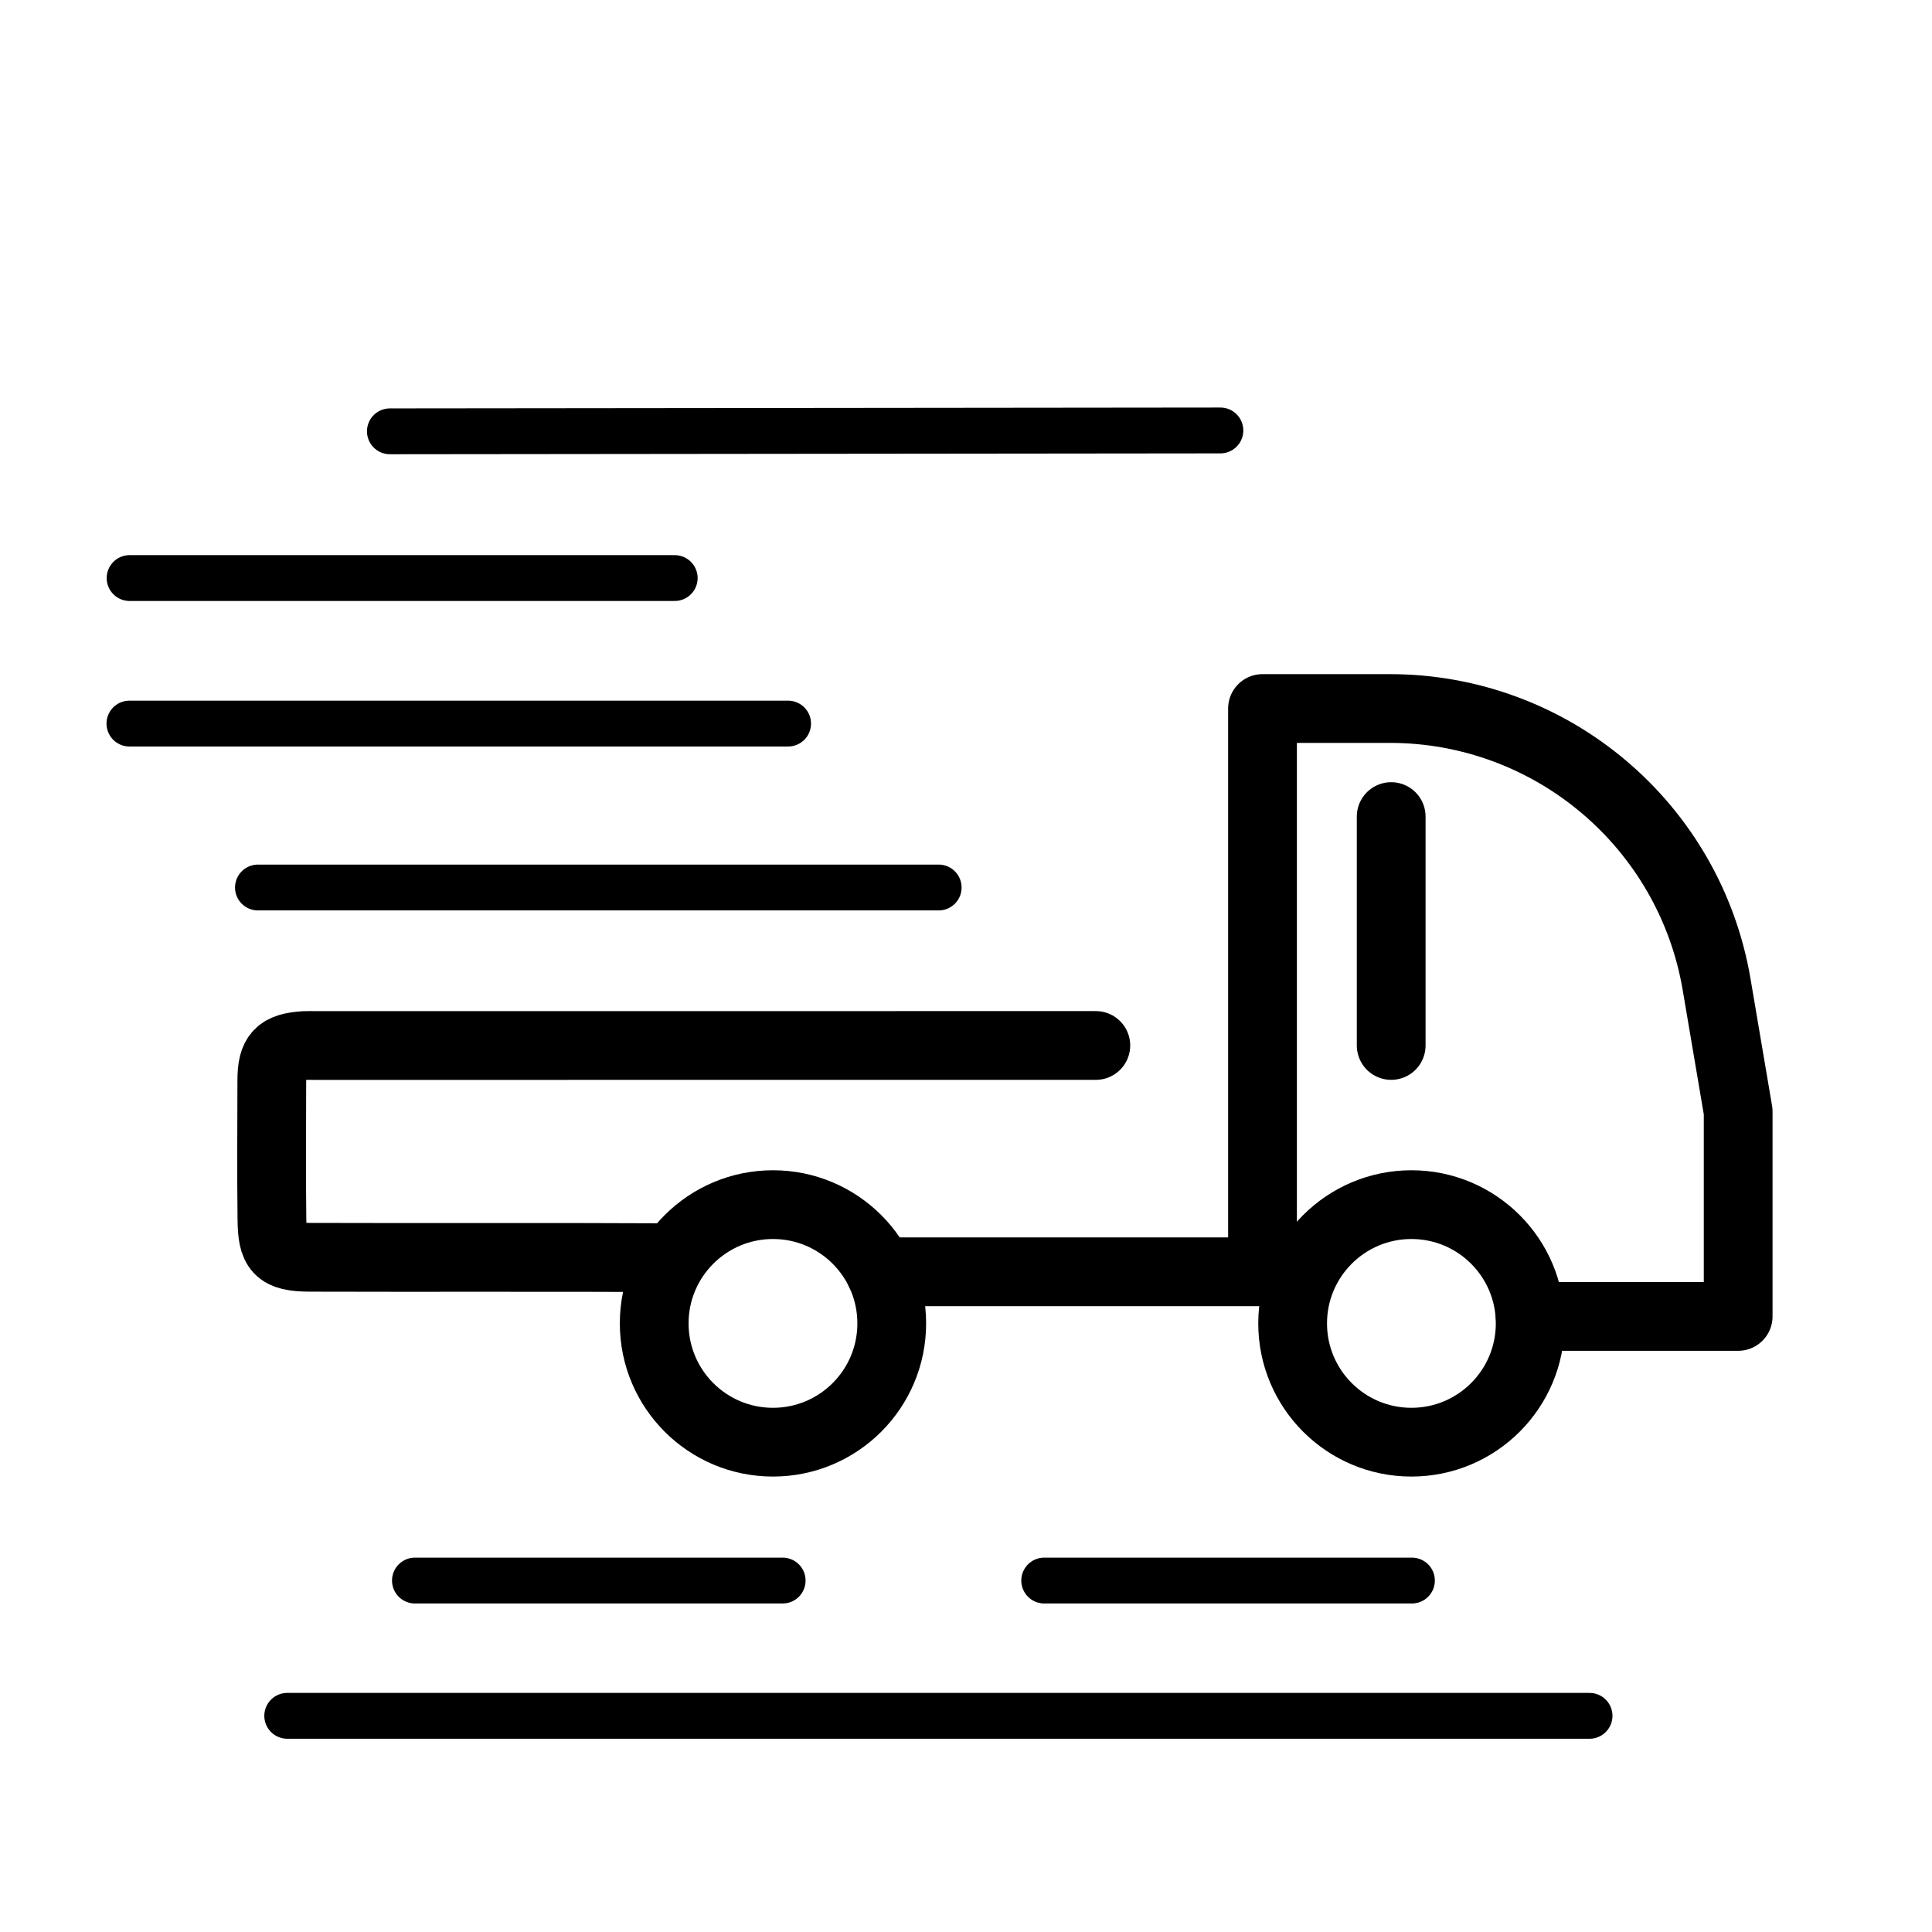
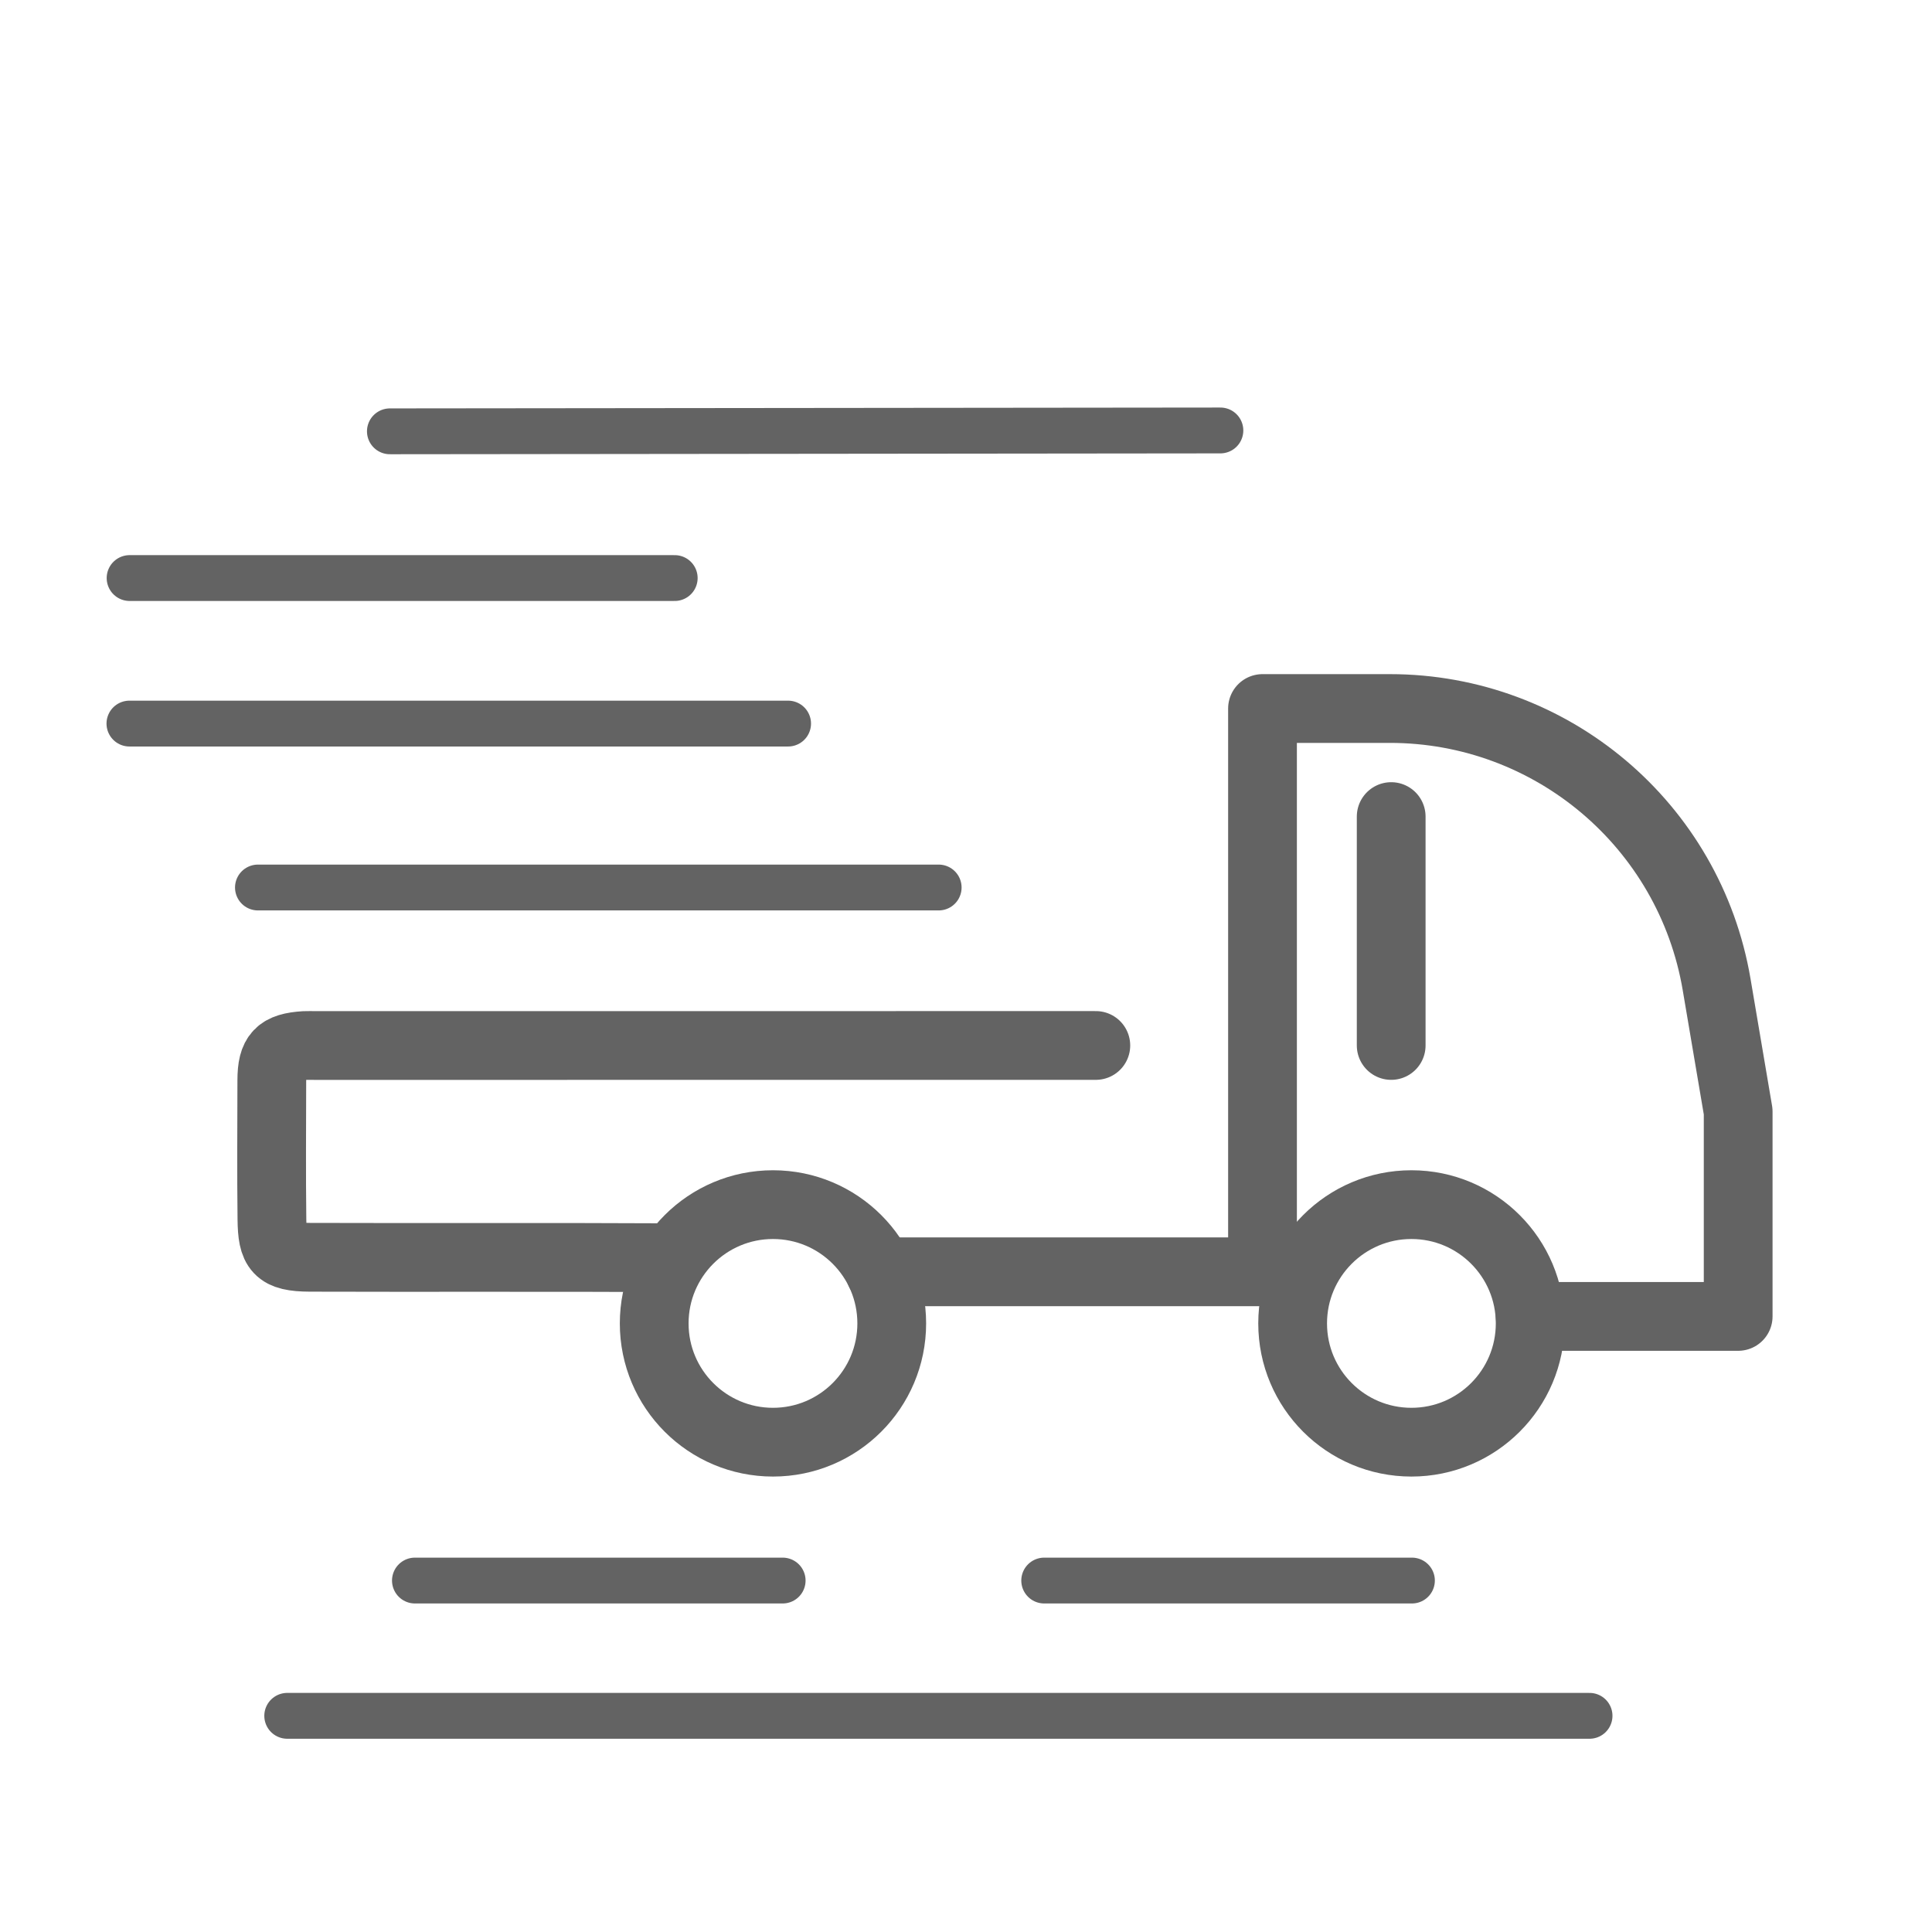
- <svg xmlns="http://www.w3.org/2000/svg" id="Layer_1" data-name="Layer 1" viewBox="0 0 337.2 337.2">
-   <defs>
-     <style>
-       .cls-1 {
-         stroke-width: 12px;
-       }
- 
-       .cls-1, .cls-2 {
-         fill: none;
-         stroke: #000;
-         stroke-linecap: round;
-         stroke-linejoin: round;
-       }
- 
-       .cls-2 {
-         stroke-width: 8px;
-       }
-     </style>
-   </defs>
-   <g id="gXxdQW">
-     <g>
-       <path class="cls-1" d="M191.26,182.47s-89.16.01-136.24.01c-.61,0-1.21-.03-1.82,0-4.5.28-5.75,1.58-5.76,6.06-.01,8.08-.08,16.17.02,24.25.06,5.27.96,6.63,6.64,6.65,17.28.06,44.9-.03,62.18.07" />
-       <path class="cls-2" d="M163.83,154.9H45.02" />
-       <path class="cls-2" d="M137.55,126.29H22.59" />
-       <line class="cls-1" x1="153.59" y1="221.97" x2="225.61" y2="221.97" />
-       <line class="cls-2" x1="213" y1="75.13" x2="68.05" y2="75.28" />
-       <path class="cls-2" d="M117.76,100.89H22.62" />
-       <path class="cls-1" d="M220.35,221.97v-98.31h22.23c28.21,0,52.31,20.35,57.03,48.17l3.76,22.17v35.76h-36.3" />
+ <svg xmlns="http://www.w3.org/2000/svg" id="uuid-f62abea1-bef8-41f0-b8e9-c403563a6080" data-name="Layer 1" viewBox="0 0 337.2 337.2">
+   <g>
+     <rect width="337.2" height="337.2" fill="none" />
+     <g id="uuid-86cfef13-88e8-4351-9866-6539850c0d4a" data-name="gXxdQW">
+       <g>
+         <path d="M191.26,182.47s-89.16.01-136.24.01c-.61,0-1.21-.03-1.82,0-4.5.28-5.75,1.58-5.76,6.06-.01,8.08-.08,16.17.02,24.25.06,5.27.96,6.63,6.64,6.65,17.28.06,44.9-.03,62.18.07" fill="none" stroke="#636363" stroke-linecap="round" stroke-linejoin="round" stroke-width="12" />
+         <path d="M163.83,154.9H45.02" fill="none" stroke="#636363" stroke-linecap="round" stroke-linejoin="round" stroke-width="8" />
+         <path d="M137.55,126.29H22.59" fill="none" stroke="#636363" stroke-linecap="round" stroke-linejoin="round" stroke-width="8" />
+         <line x1="153.59" y1="221.97" x2="225.61" y2="221.97" fill="none" stroke="#636363" stroke-linecap="round" stroke-linejoin="round" stroke-width="12" />
+         <line x1="213" y1="75.13" x2="68.05" y2="75.28" fill="none" stroke="#636363" stroke-linecap="round" stroke-linejoin="round" stroke-width="8" />
+         <path d="M117.76,100.89H22.62" fill="none" stroke="#636363" stroke-linecap="round" stroke-linejoin="round" stroke-width="8" />
+         <path d="M220.35,221.97v-98.31h22.23c28.21,0,52.31,20.35,57.03,48.17l3.76,22.17v35.76h-36.3" fill="none" stroke="#636363" stroke-linecap="round" stroke-linejoin="round" stroke-width="12" />
+       </g>
    </g>
+     <circle cx="134.91" cy="230.98" r="20.73" fill="none" stroke="#636363" stroke-linecap="round" stroke-linejoin="round" stroke-width="12" />
+     <circle cx="246.34" cy="230.98" r="20.73" fill="none" stroke="#636363" stroke-linecap="round" stroke-linejoin="round" stroke-width="12" />
+     <line x1="72.42" y1="275.86" x2="136.6" y2="275.86" fill="none" stroke="#636363" stroke-linecap="round" stroke-linejoin="round" stroke-width="8" />
+     <line x1="182.25" y1="275.86" x2="246.43" y2="275.86" fill="none" stroke="#636363" stroke-linecap="round" stroke-linejoin="round" stroke-width="8" />
+     <line x1="50.13" y1="299.47" x2="277.43" y2="299.47" fill="none" stroke="#636363" stroke-linecap="round" stroke-linejoin="round" stroke-width="8" />
  </g>
-   <circle class="cls-1" cx="134.91" cy="230.98" r="20.73" />
-   <circle class="cls-1" cx="246.34" cy="230.98" r="20.73" />
-   <line class="cls-2" x1="72.42" y1="275.86" x2="136.6" y2="275.86" />
-   <line class="cls-2" x1="182.25" y1="275.86" x2="246.43" y2="275.86" />
-   <line class="cls-2" x1="50.13" y1="299.47" x2="277.43" y2="299.47" />
-   <line class="cls-1" x1="242.81" y1="142.52" x2="242.81" y2="182.47" />
+   <line x1="242.81" y1="142.52" x2="242.81" y2="182.47" fill="none" stroke="#636363" stroke-linecap="round" stroke-linejoin="round" stroke-width="12" />
</svg>
